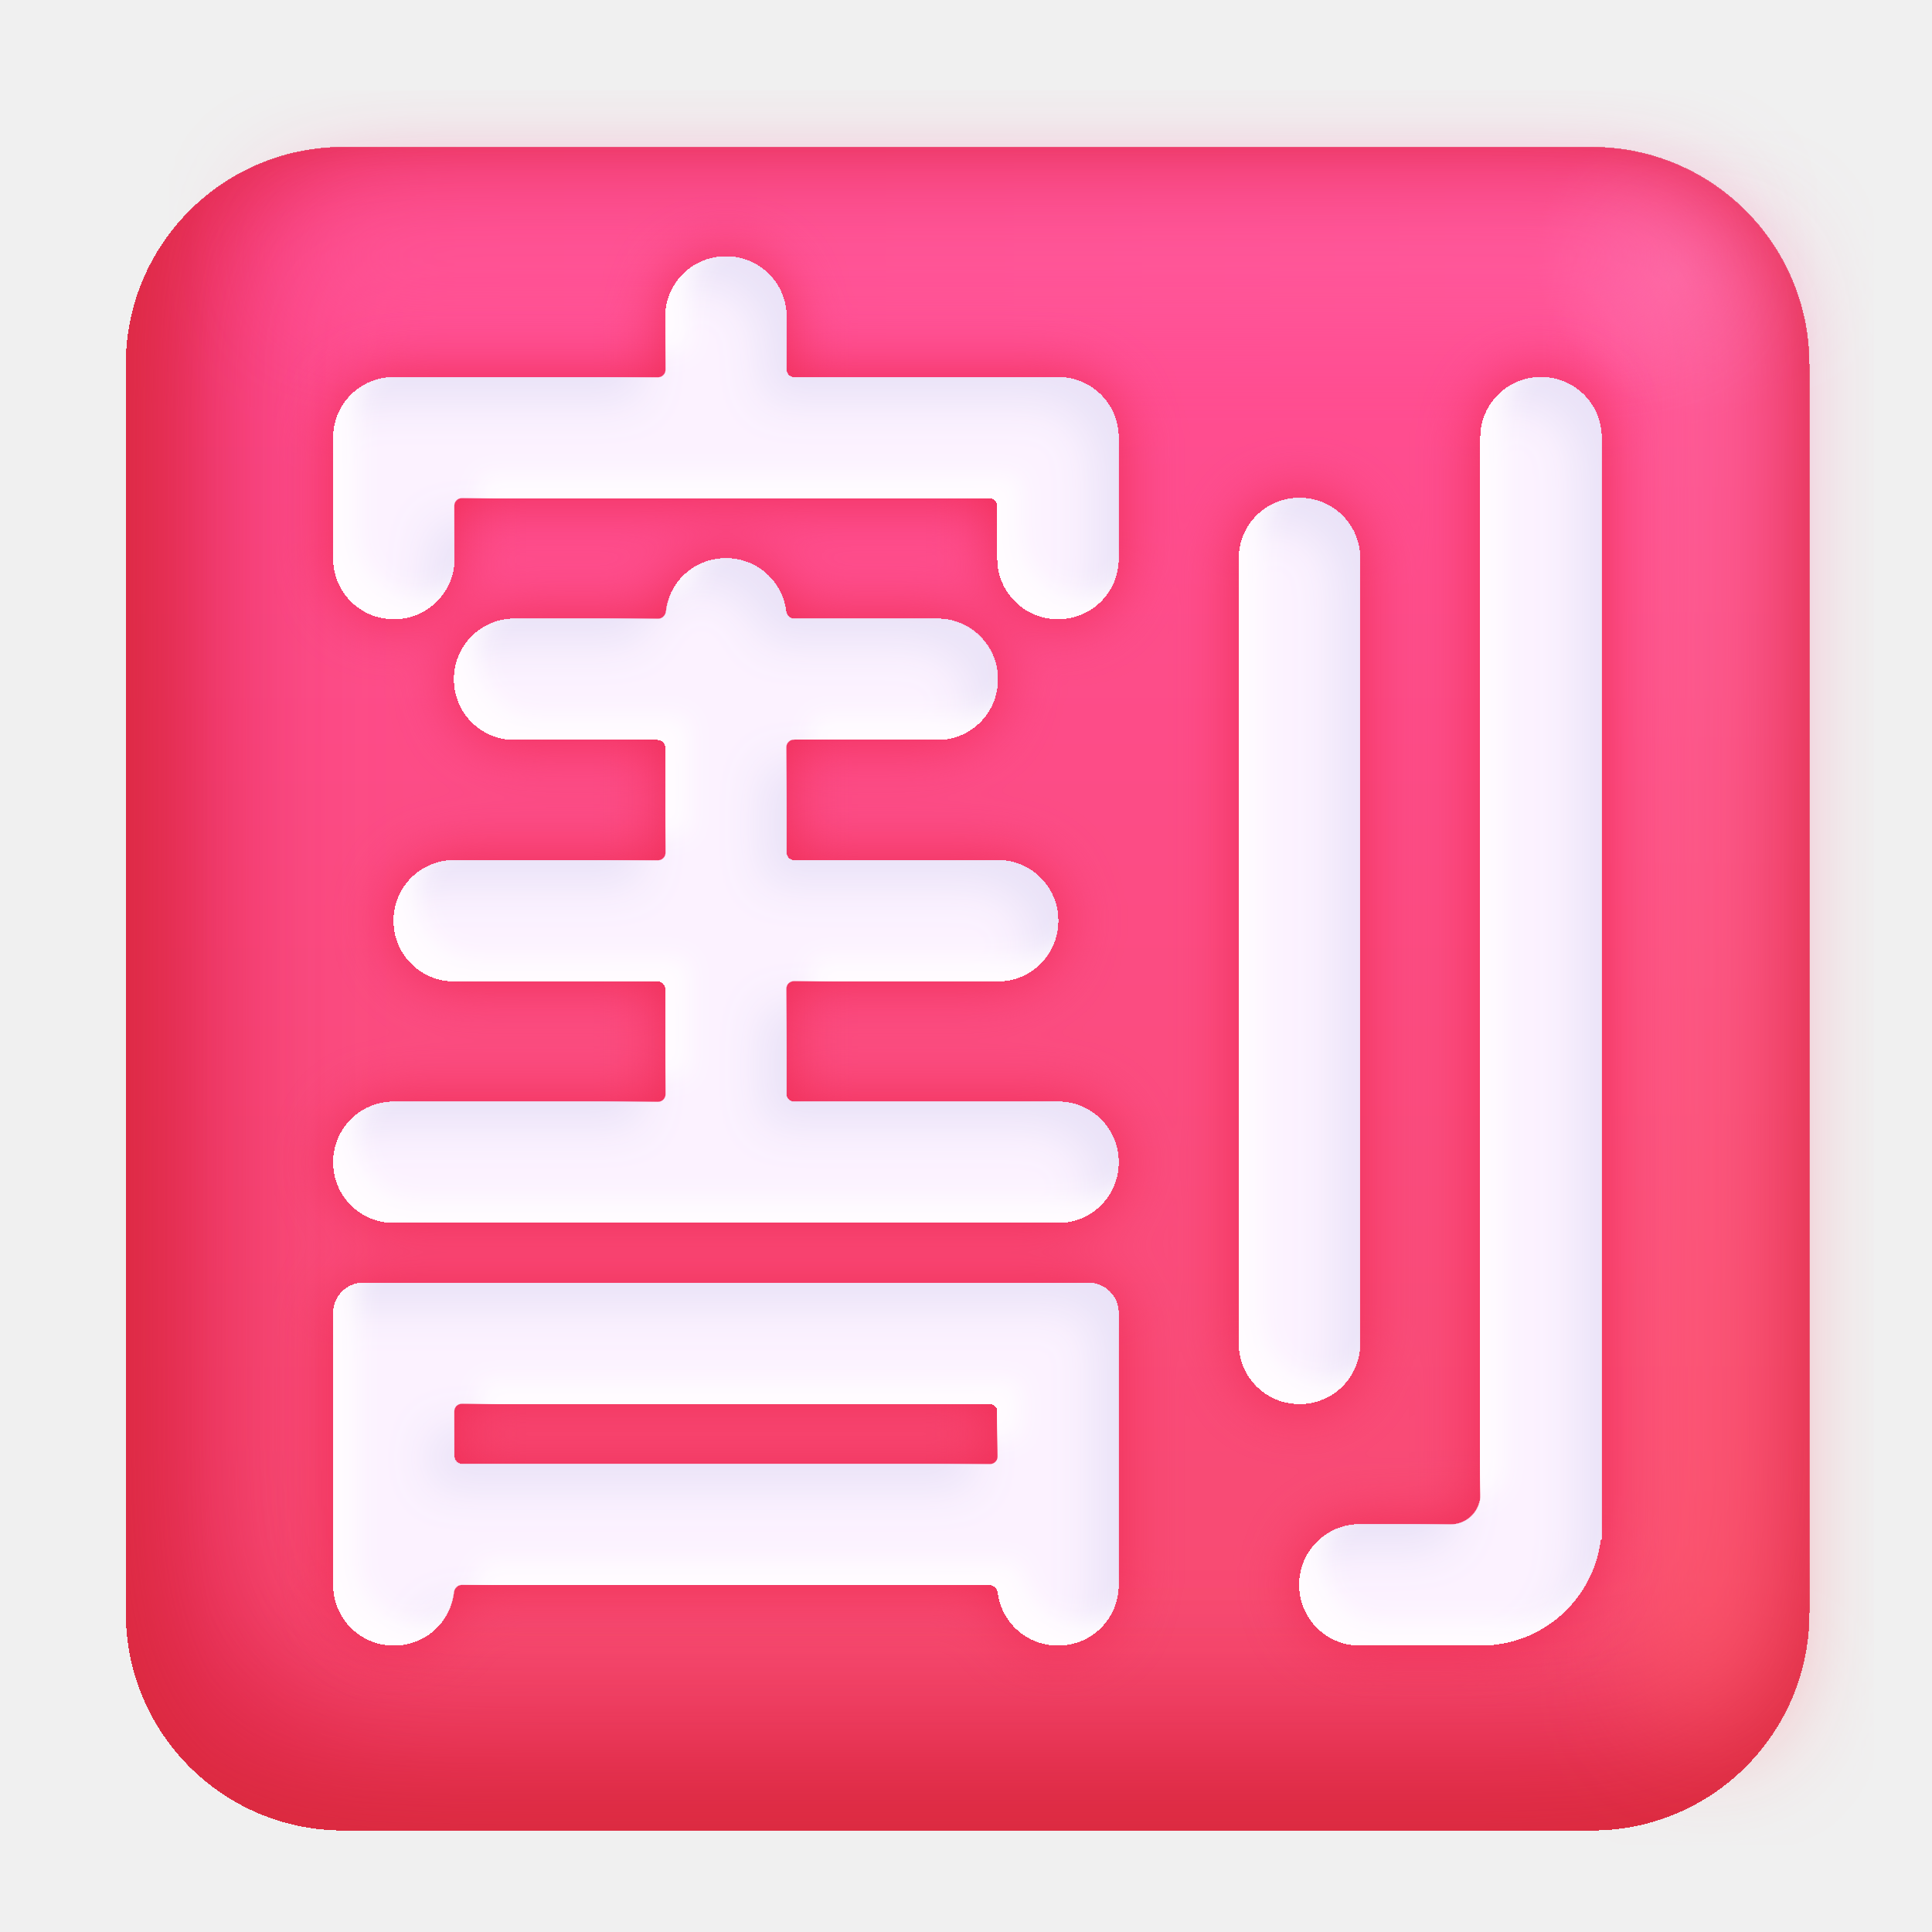
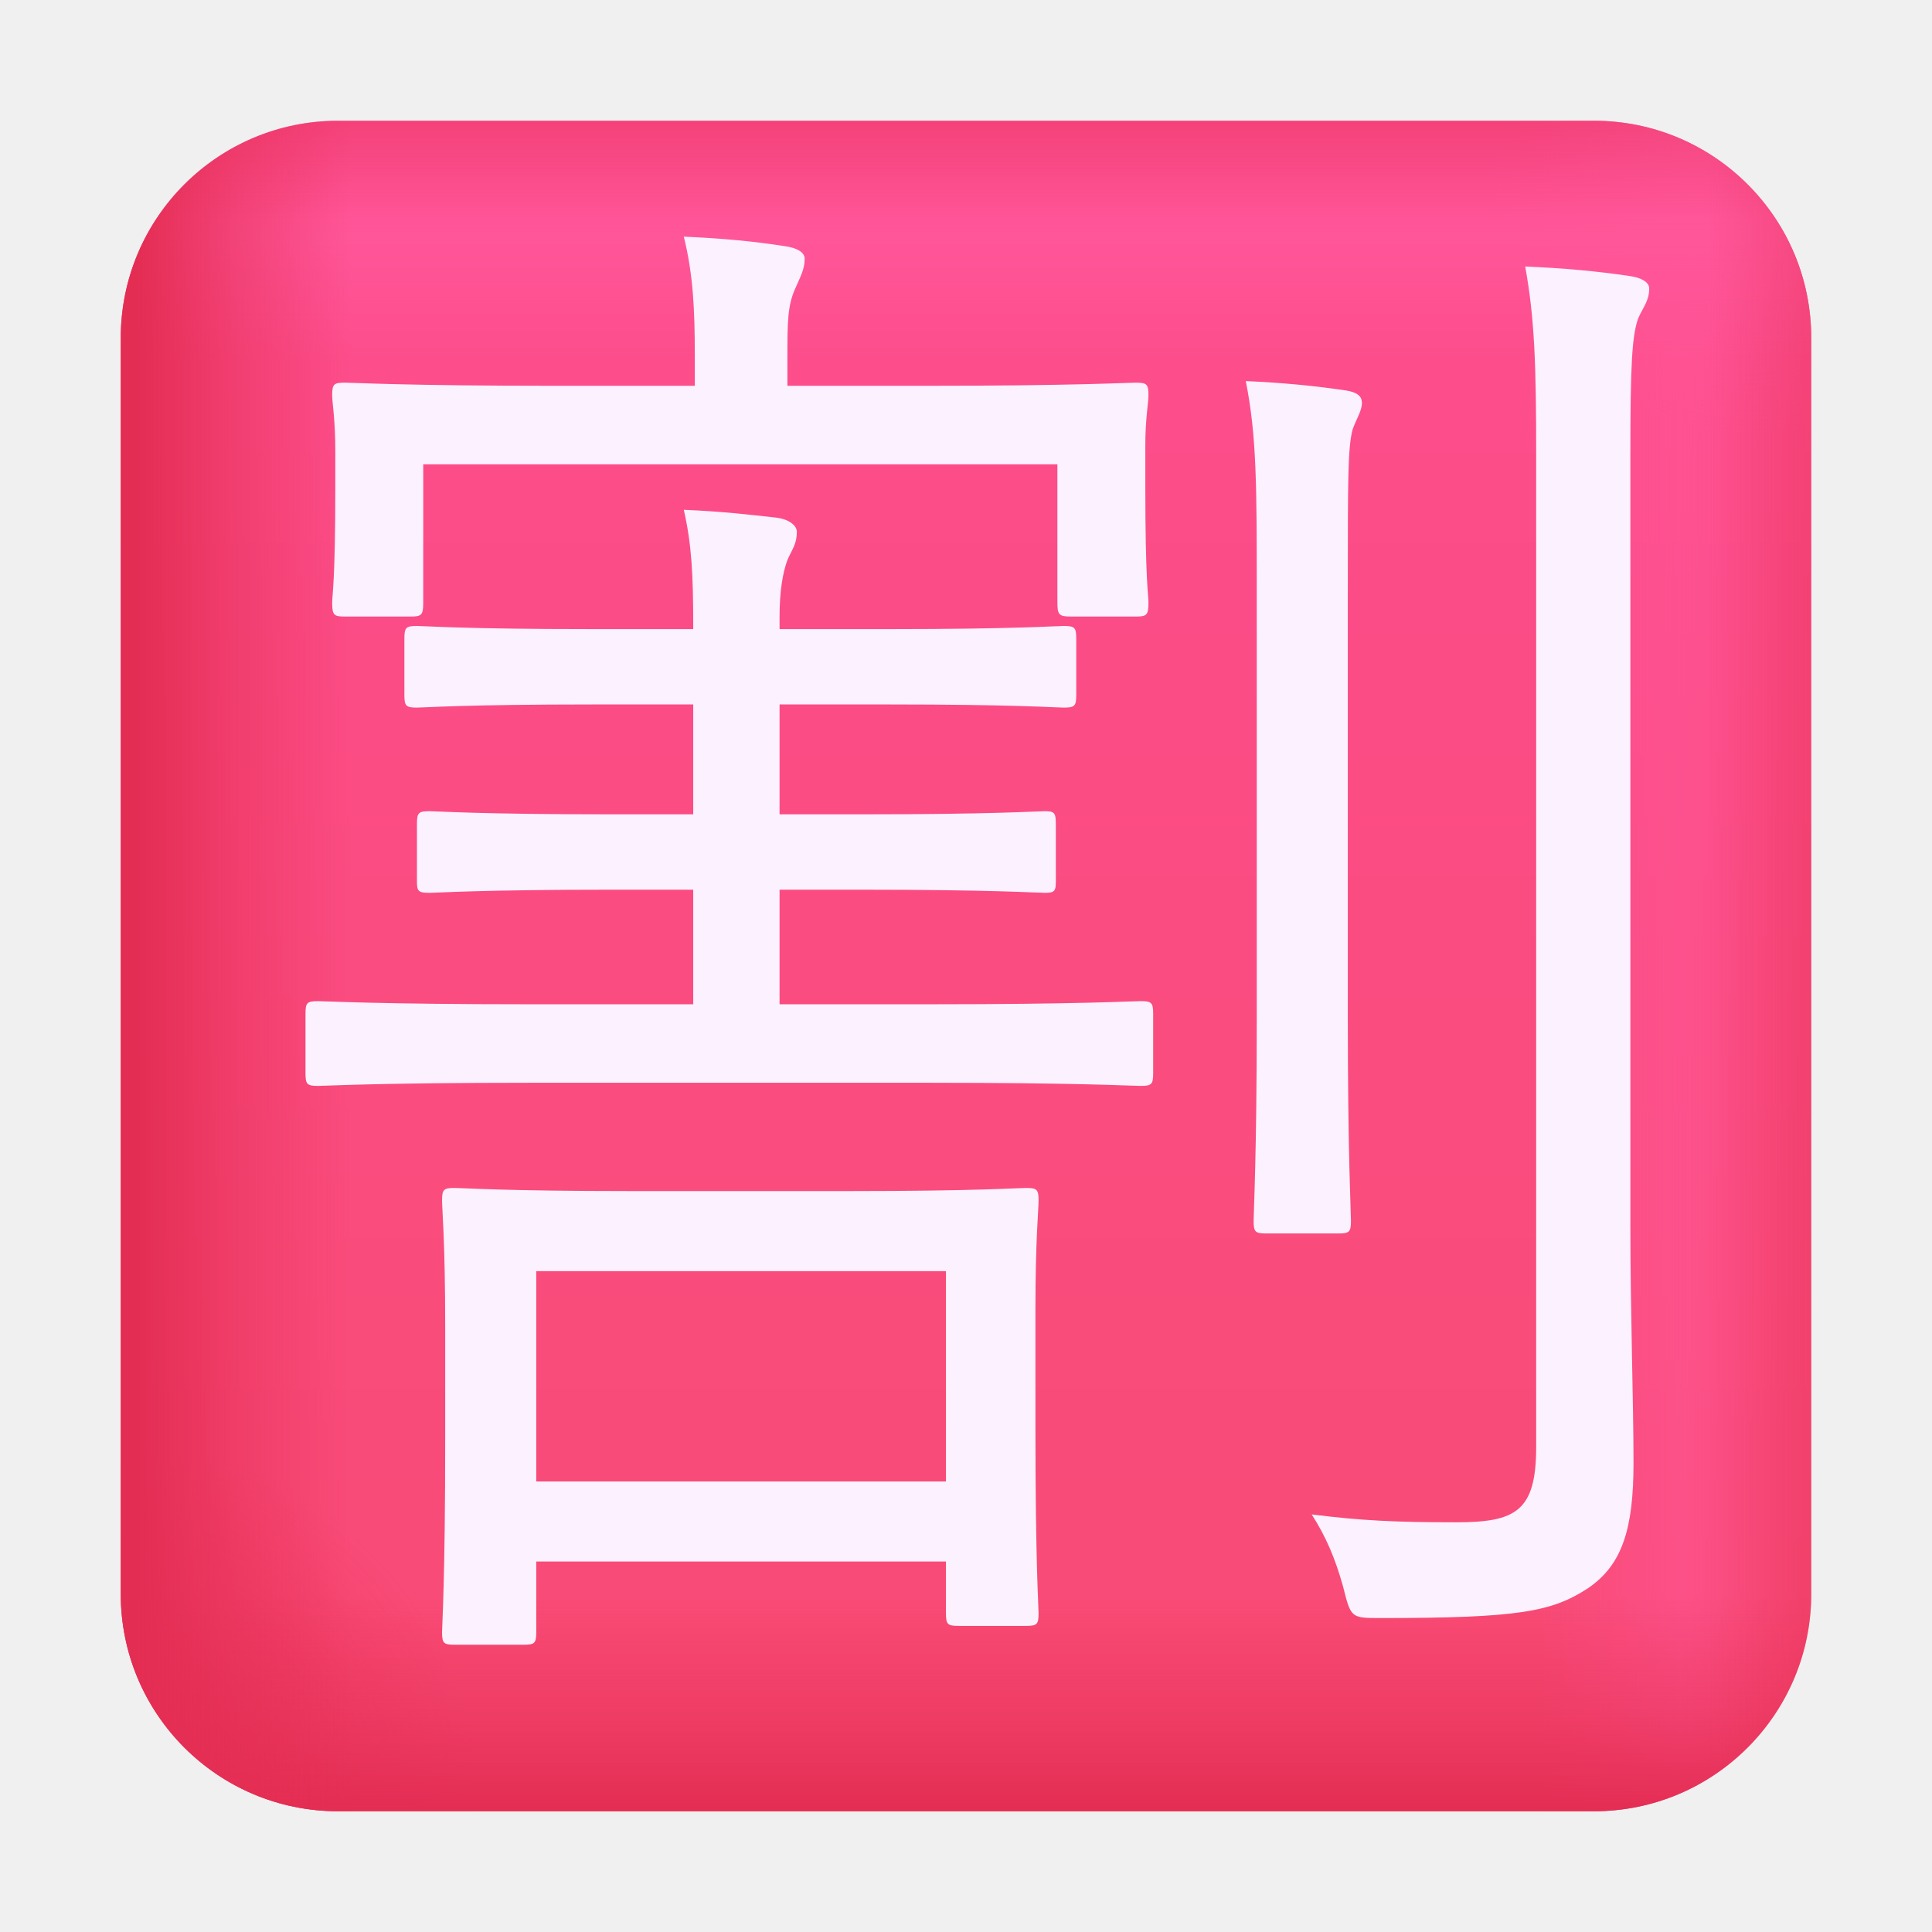
<svg xmlns="http://www.w3.org/2000/svg" width="32" height="32" viewBox="0 0 32 32" fill="none">
-   <g filter="url(#filter0_ii_18590_2600)">
-     <rect x="2.09" y="2.438" width="27.875" height="27.875" rx="3.6" fill="url(#paint0_linear_18590_2600)" />
-     <rect x="2.09" y="2.438" width="27.875" height="27.875" rx="3.6" fill="url(#paint1_radial_18590_2600)" />
-   </g>
-   <g filter="url(#filter1_f_18590_2600)">
-     <path d="M28.278 4.938V27.812" stroke="url(#paint2_linear_18590_2600)" stroke-width="1.5" stroke-linecap="round" />
-   </g>
-   <g filter="url(#filter2_f_18590_2600)">
-     <path d="M5.554 4.25H27.335" stroke="url(#paint3_linear_18590_2600)" stroke-width="1.5" stroke-linecap="round" />
-   </g>
-   <g filter="url(#filter3_f_18590_2600)">
-     <path d="M12.024 4.25C11.472 4.25 11.024 4.698 11.024 5.25V6.125C11.024 6.194 10.968 6.25 10.899 6.25H6.524C5.972 6.25 5.524 6.698 5.524 7.25V9.25C5.524 9.802 5.972 10.25 6.524 10.25C7.077 10.25 7.524 9.802 7.524 9.25V8.375C7.524 8.306 7.58 8.25 7.649 8.25H16.399C16.468 8.25 16.524 8.306 16.524 8.375V9.25C16.524 9.802 16.972 10.25 17.524 10.25C18.077 10.25 18.524 9.802 18.524 9.25V7.25C18.524 6.698 18.077 6.25 17.524 6.25H13.149C13.08 6.25 13.024 6.194 13.024 6.125V5.25C13.024 4.698 12.577 4.25 12.024 4.25Z" fill="#EF2B54" />
-     <path d="M10.899 10.25C10.968 10.25 11.024 10.194 11.032 10.125C11.093 9.632 11.514 9.25 12.024 9.25C12.534 9.25 12.955 9.632 13.017 10.125C13.025 10.194 13.08 10.25 13.149 10.25H15.524C16.077 10.25 16.524 10.698 16.524 11.25C16.524 11.802 16.077 12.25 15.524 12.25H13.149C13.08 12.25 13.024 12.306 13.024 12.375V14.125C13.024 14.194 13.08 14.25 13.149 14.25H16.524C17.077 14.25 17.524 14.698 17.524 15.25C17.524 15.802 17.077 16.25 16.524 16.25H13.149C13.08 16.25 13.024 16.306 13.024 16.375V18.125C13.024 18.194 13.08 18.25 13.149 18.25H17.524C18.077 18.25 18.524 18.698 18.524 19.25C18.524 19.802 18.077 20.25 17.524 20.25H6.524C5.972 20.25 5.524 19.802 5.524 19.25C5.524 18.698 5.972 18.25 6.524 18.25H10.899C10.968 18.25 11.024 18.194 11.024 18.125V16.375C11.024 16.306 10.968 16.25 10.899 16.25H7.524C6.972 16.25 6.524 15.802 6.524 15.25C6.524 14.698 6.972 14.25 7.524 14.25H10.899C10.968 14.25 11.024 14.194 11.024 14.125V12.375C11.024 12.306 10.968 12.25 10.899 12.25H8.524C7.972 12.25 7.524 11.802 7.524 11.25C7.524 10.698 7.972 10.25 8.524 10.25L10.899 10.25Z" fill="#EF2B54" />
-     <path d="M18.024 21.25H6.024C5.748 21.25 5.524 21.474 5.524 21.75V26.25C5.524 26.802 5.972 27.25 6.524 27.25C7.034 27.25 7.455 26.868 7.517 26.375C7.525 26.306 7.58 26.25 7.649 26.25H16.399C16.468 26.25 16.523 26.306 16.532 26.375C16.593 26.868 17.014 27.25 17.524 27.25C18.077 27.25 18.524 26.802 18.524 26.25V21.75C18.524 21.474 18.3 21.25 18.024 21.25ZM16.399 23.25C16.468 23.25 16.524 23.306 16.524 23.375V24.125C16.524 24.194 16.468 24.25 16.399 24.25H7.649C7.58 24.25 7.524 24.194 7.524 24.125V23.375C7.524 23.306 7.58 23.25 7.649 23.25H16.399Z" fill="#EF2B54" />
-     <path d="M25.524 6.25C24.972 6.25 24.524 6.698 24.524 7.25V24.75C24.524 25.026 24.3 25.25 24.024 25.25H22.524C21.972 25.25 21.524 25.698 21.524 26.25C21.524 26.802 21.972 27.25 22.524 27.25H24.524C25.542 27.25 26.382 26.49 26.508 25.507C26.508 25.503 26.512 25.5 26.516 25.5C26.521 25.5 26.524 25.496 26.524 25.492V7.25C26.524 6.698 26.077 6.25 25.524 6.25Z" fill="#EF2B54" />
-     <path d="M20.524 9.25C20.524 8.698 20.972 8.25 21.524 8.25C22.077 8.25 22.524 8.698 22.524 9.25V22.25C22.524 22.802 22.077 23.25 21.524 23.25C20.972 23.25 20.524 22.802 20.524 22.25V9.25Z" fill="#EF2B54" />
-   </g>
-   <g filter="url(#filter4_ii_18590_2600)">
-     <path d="M12.024 4.25C11.472 4.25 11.024 4.698 11.024 5.25V6.125C11.024 6.194 10.968 6.25 10.899 6.25H6.524C5.972 6.25 5.524 6.698 5.524 7.25V9.25C5.524 9.802 5.972 10.25 6.524 10.25C7.077 10.25 7.524 9.802 7.524 9.25V8.375C7.524 8.306 7.58 8.25 7.649 8.25H16.399C16.468 8.25 16.524 8.306 16.524 8.375V9.25C16.524 9.802 16.972 10.25 17.524 10.25C18.077 10.25 18.524 9.802 18.524 9.25V7.25C18.524 6.698 18.077 6.25 17.524 6.25H13.149C13.08 6.25 13.024 6.194 13.024 6.125V5.25C13.024 4.698 12.577 4.25 12.024 4.25Z" fill="#FCF2FF" />
-     <path d="M10.899 10.25C10.968 10.25 11.024 10.194 11.032 10.125C11.093 9.632 11.514 9.25 12.024 9.25C12.534 9.25 12.955 9.632 13.017 10.125C13.025 10.194 13.08 10.25 13.149 10.25H15.524C16.077 10.25 16.524 10.698 16.524 11.25C16.524 11.802 16.077 12.25 15.524 12.25H13.149C13.08 12.25 13.024 12.306 13.024 12.375V14.125C13.024 14.194 13.08 14.25 13.149 14.25H16.524C17.077 14.25 17.524 14.698 17.524 15.25C17.524 15.802 17.077 16.25 16.524 16.25H13.149C13.08 16.25 13.024 16.306 13.024 16.375V18.125C13.024 18.194 13.08 18.25 13.149 18.25H17.524C18.077 18.25 18.524 18.698 18.524 19.25C18.524 19.802 18.077 20.25 17.524 20.25H6.524C5.972 20.25 5.524 19.802 5.524 19.25C5.524 18.698 5.972 18.25 6.524 18.25H10.899C10.968 18.25 11.024 18.194 11.024 18.125V16.375C11.024 16.306 10.968 16.25 10.899 16.25H7.524C6.972 16.25 6.524 15.802 6.524 15.25C6.524 14.698 6.972 14.25 7.524 14.25H10.899C10.968 14.25 11.024 14.194 11.024 14.125V12.375C11.024 12.306 10.968 12.25 10.899 12.25H8.524C7.972 12.25 7.524 11.802 7.524 11.25C7.524 10.698 7.972 10.25 8.524 10.25L10.899 10.25Z" fill="#FCF2FF" />
-     <path d="M18.024 21.25H6.024C5.748 21.25 5.524 21.474 5.524 21.75V26.25C5.524 26.802 5.972 27.25 6.524 27.25C7.034 27.25 7.455 26.868 7.517 26.375C7.525 26.306 7.58 26.25 7.649 26.25H16.399C16.468 26.25 16.523 26.306 16.532 26.375C16.593 26.868 17.014 27.25 17.524 27.25C18.077 27.25 18.524 26.802 18.524 26.25V21.75C18.524 21.474 18.3 21.25 18.024 21.25ZM16.399 23.25C16.468 23.25 16.524 23.306 16.524 23.375V24.125C16.524 24.194 16.468 24.25 16.399 24.25H7.649C7.58 24.25 7.524 24.194 7.524 24.125V23.375C7.524 23.306 7.58 23.25 7.649 23.25H16.399Z" fill="#FCF2FF" />
-     <path d="M25.524 6.25C24.972 6.25 24.524 6.698 24.524 7.25V24.75C24.524 25.026 24.3 25.25 24.024 25.25H22.524C21.972 25.25 21.524 25.698 21.524 26.25C21.524 26.802 21.972 27.25 22.524 27.25H24.524C25.542 27.25 26.382 26.49 26.508 25.507C26.508 25.503 26.512 25.5 26.516 25.5C26.521 25.5 26.524 25.496 26.524 25.492V7.25C26.524 6.698 26.077 6.25 25.524 6.25Z" fill="#FCF2FF" />
-     <path d="M20.524 9.25C20.524 8.698 20.972 8.25 21.524 8.25C22.077 8.25 22.524 8.698 22.524 9.25V22.25C22.524 22.802 22.077 23.25 21.524 23.25C20.972 23.25 20.524 22.802 20.524 22.25V9.25Z" fill="#FCF2FF" />
+   <g clip-path="url(#clip0_48_79)">
+     <rect x="2" y="2" width="28" height="28" rx="3.6" fill="url(#paint0_linear_48_79)" />
+     <rect x="2" y="2" width="28" height="28" rx="3.6" fill="url(#paint1_radial_48_79)" />
+     <rect x="2" y="2" width="28" height="28" rx="3.6" fill="url(#paint2_radial_48_79)" />
+     <rect x="2" y="2" width="28" height="28" rx="3.6" fill="url(#paint3_linear_48_79)" />
+     <rect x="2" y="2" width="28" height="28" rx="3.6" fill="url(#paint4_linear_48_79)" />
+     <rect x="2" y="2" width="28" height="28" rx="3.6" fill="url(#paint5_linear_48_79)" />
+     <rect x="2" y="2" width="28" height="28" rx="3.6" fill="url(#paint6_linear_48_79)" />
+     <path d="M17.15 21.678V23.628C17.15 25.916 17.202 26.592 17.202 26.722C17.202 26.904 17.176 26.93 16.994 26.93H15.876C15.694 26.93 15.668 26.904 15.668 26.722V25.864H8.882V27.034C8.882 27.216 8.856 27.242 8.674 27.242H7.53C7.348 27.242 7.322 27.216 7.322 27.034C7.322 26.904 7.374 26.202 7.374 23.81V21.99C7.374 20.56 7.322 20.04 7.322 19.884C7.322 19.702 7.348 19.676 7.53 19.676C7.66 19.676 8.362 19.728 10.442 19.728H14.082C16.162 19.728 16.864 19.676 16.994 19.676C17.176 19.676 17.202 19.702 17.202 19.884C17.202 20.04 17.15 20.534 17.15 21.678ZM15.668 24.538V21.054H8.882V24.538H15.668ZM19.1 16.79V17.778C19.1 17.96 19.074 17.986 18.892 17.986C18.736 17.986 17.904 17.934 15.382 17.934H8.778C6.256 17.934 5.398 17.986 5.268 17.986C5.086 17.986 5.06 17.96 5.06 17.778V16.79C5.06 16.608 5.086 16.582 5.268 16.582C5.398 16.582 6.256 16.634 8.778 16.634H11.482V14.736H10.13C7.946 14.736 7.244 14.788 7.114 14.788C6.932 14.788 6.906 14.762 6.906 14.606V13.644C6.906 13.462 6.932 13.436 7.114 13.436C7.244 13.436 7.946 13.488 10.13 13.488H11.482V11.668H9.818C7.686 11.668 7.036 11.72 6.906 11.72C6.724 11.72 6.698 11.694 6.698 11.512V10.576C6.698 10.394 6.724 10.368 6.906 10.368C7.036 10.368 7.686 10.42 9.818 10.42H11.482V10.368C11.482 9.51 11.456 9.016 11.326 8.444C11.95 8.47 12.392 8.522 12.86 8.574C13.068 8.6 13.198 8.704 13.198 8.808C13.198 9.016 13.12 9.094 13.042 9.276C12.964 9.484 12.912 9.796 12.912 10.212V10.42H14.732C16.812 10.42 17.488 10.368 17.618 10.368C17.8 10.368 17.826 10.394 17.826 10.576V11.512C17.826 11.694 17.8 11.72 17.618 11.72C17.488 11.72 16.812 11.668 14.732 11.668H12.912V13.488H14.264C16.448 13.488 17.176 13.436 17.306 13.436C17.462 13.436 17.488 13.462 17.488 13.644V14.606C17.488 14.762 17.462 14.788 17.306 14.788C17.176 14.788 16.448 14.736 14.264 14.736H12.912V16.634H15.382C17.904 16.634 18.736 16.582 18.892 16.582C19.074 16.582 19.1 16.608 19.1 16.79ZM25.444 23.966V7.56C25.444 6.026 25.418 5.272 25.262 4.414C25.886 4.44 26.458 4.492 26.978 4.57C27.186 4.596 27.316 4.674 27.316 4.778C27.316 4.986 27.212 5.09 27.134 5.272C27.03 5.558 27.004 6.052 27.004 7.534V20.3C27.004 21.73 27.056 23.212 27.056 24.226C27.056 25.318 26.874 25.916 26.302 26.306C25.704 26.696 25.158 26.8 22.87 26.8C22.376 26.8 22.376 26.8 22.246 26.28C22.116 25.812 21.96 25.448 21.726 25.084C22.558 25.188 23.13 25.214 24.118 25.214C25.106 25.214 25.444 25.032 25.444 23.966ZM18.97 7.378V8.054C18.97 9.64 19.022 9.848 19.022 9.978C19.022 10.186 18.996 10.212 18.814 10.212H17.748C17.54 10.212 17.514 10.186 17.514 9.978V7.69H7.01V9.978C7.01 10.186 6.984 10.212 6.802 10.212H5.71C5.528 10.212 5.502 10.186 5.502 9.978C5.502 9.848 5.554 9.64 5.554 8.054V7.482C5.554 6.936 5.502 6.676 5.502 6.546C5.502 6.364 5.528 6.338 5.71 6.338C5.866 6.338 6.724 6.39 9.194 6.39H11.508V5.87C11.508 5.142 11.482 4.544 11.326 3.92C11.95 3.946 12.496 3.998 12.99 4.076C13.198 4.102 13.328 4.18 13.328 4.284C13.328 4.466 13.25 4.596 13.172 4.778C13.042 5.064 13.042 5.35 13.042 5.922V6.39H15.33C17.8 6.39 18.658 6.338 18.814 6.338C18.996 6.338 19.022 6.364 19.022 6.546C19.022 6.676 18.97 6.936 18.97 7.378ZM20.816 16.868V9.848C20.816 8.054 20.816 7.222 20.634 6.312C21.232 6.338 21.778 6.39 22.298 6.468C22.454 6.494 22.558 6.546 22.558 6.676C22.558 6.806 22.454 6.962 22.402 7.118C22.324 7.43 22.324 7.898 22.324 9.796V16.868C22.324 19.13 22.376 20.066 22.376 20.222C22.376 20.404 22.35 20.43 22.168 20.43H20.972C20.79 20.43 20.764 20.404 20.764 20.222C20.764 20.066 20.816 19.13 20.816 16.868Z" fill="#FCF2FF" />
  </g>
  <defs>
-     <filter id="filter0_ii_18590_2600" x="2.09" y="1.438" width="28.875" height="28.875" filterUnits="userSpaceOnUse" color-interpolation-filters="sRGB">
-       <feFlood flood-opacity="0" result="BackgroundImageFix" />
-       <feBlend mode="normal" in="SourceGraphic" in2="BackgroundImageFix" result="shape" />
-       <feColorMatrix in="SourceAlpha" type="matrix" values="0 0 0 0 0 0 0 0 0 0 0 0 0 0 0 0 0 0 127 0" result="hardAlpha" />
-       <feOffset dx="1" dy="-1" />
-       <feGaussianBlur stdDeviation="1.5" />
-       <feComposite in2="hardAlpha" operator="arithmetic" k2="-1" k3="1" />
-       <feColorMatrix type="matrix" values="0 0 0 0 0.902 0 0 0 0 0.133 0 0 0 0 0.337 0 0 0 1 0" />
-       <feBlend mode="normal" in2="shape" result="effect1_innerShadow_18590_2600" />
-       <feColorMatrix in="SourceAlpha" type="matrix" values="0 0 0 0 0 0 0 0 0 0 0 0 0 0 0 0 0 0 127 0" result="hardAlpha" />
-       <feOffset dy="-1" />
-       <feGaussianBlur stdDeviation="1.5" />
-       <feComposite in2="hardAlpha" operator="arithmetic" k2="-1" k3="1" />
-       <feColorMatrix type="matrix" values="0 0 0 0 0.851 0 0 0 0 0.169 0 0 0 0 0.231 0 0 0 1 0" />
-       <feBlend mode="normal" in2="effect1_innerShadow_18590_2600" result="effect2_innerShadow_18590_2600" />
-     </filter>
-     <filter id="filter1_f_18590_2600" x="25.528" y="2.188" width="5.5" height="28.375" filterUnits="userSpaceOnUse" color-interpolation-filters="sRGB">
-       <feFlood flood-opacity="0" result="BackgroundImageFix" />
-       <feBlend mode="normal" in="SourceGraphic" in2="BackgroundImageFix" result="shape" />
-       <feGaussianBlur stdDeviation="1" result="effect1_foregroundBlur_18590_2600" />
-     </filter>
-     <filter id="filter2_f_18590_2600" x="2.804" y="1.5" width="27.281" height="5.5" filterUnits="userSpaceOnUse" color-interpolation-filters="sRGB">
-       <feFlood flood-opacity="0" result="BackgroundImageFix" />
-       <feBlend mode="normal" in="SourceGraphic" in2="BackgroundImageFix" result="shape" />
-       <feGaussianBlur stdDeviation="1" result="effect1_foregroundBlur_18590_2600" />
-     </filter>
-     <filter id="filter3_f_18590_2600" x="4.524" y="3.25" width="23" height="25" filterUnits="userSpaceOnUse" color-interpolation-filters="sRGB">
-       <feFlood flood-opacity="0" result="BackgroundImageFix" />
-       <feBlend mode="normal" in="SourceGraphic" in2="BackgroundImageFix" result="shape" />
-       <feGaussianBlur stdDeviation="0.5" result="effect1_foregroundBlur_18590_2600" />
-     </filter>
-     <filter id="filter4_ii_18590_2600" x="5.124" y="3.85" width="21.8" height="23.8" filterUnits="userSpaceOnUse" color-interpolation-filters="sRGB">
-       <feFlood flood-opacity="0" result="BackgroundImageFix" />
-       <feBlend mode="normal" in="SourceGraphic" in2="BackgroundImageFix" result="shape" />
-       <feColorMatrix in="SourceAlpha" type="matrix" values="0 0 0 0 0 0 0 0 0 0 0 0 0 0 0 0 0 0 127 0" result="hardAlpha" />
-       <feOffset dx="-0.4" dy="0.4" />
-       <feGaussianBlur stdDeviation="0.375" />
-       <feComposite in2="hardAlpha" operator="arithmetic" k2="-1" k3="1" />
-       <feColorMatrix type="matrix" values="0 0 0 0 0.914 0 0 0 0 0.886 0 0 0 0 0.969 0 0 0 1 0" />
-       <feBlend mode="normal" in2="shape" result="effect1_innerShadow_18590_2600" />
-       <feColorMatrix in="SourceAlpha" type="matrix" values="0 0 0 0 0 0 0 0 0 0 0 0 0 0 0 0 0 0 127 0" result="hardAlpha" />
-       <feOffset dx="0.4" dy="-0.4" />
-       <feGaussianBlur stdDeviation="0.2" />
-       <feComposite in2="hardAlpha" operator="arithmetic" k2="-1" k3="1" />
-       <feColorMatrix type="matrix" values="0 0 0 0 1 0 0 0 0 0.988 0 0 0 0 1 0 0 0 1 0" />
-       <feBlend mode="normal" in2="effect1_innerShadow_18590_2600" result="effect2_innerShadow_18590_2600" />
-     </filter>
-     <linearGradient id="paint0_linear_18590_2600" x1="16.028" y1="6.012" x2="16.028" y2="39.265" gradientUnits="userSpaceOnUse">
-       <stop stop-color="#FF4D91" />
-       <stop offset="1" stop-color="#F34A5F" />
+     <linearGradient id="paint0_linear_48_79" x1="16" y1="2" x2="16" y2="30" gradientUnits="userSpaceOnUse">
+       <stop stop-color="#FE4D8F" />
+       <stop offset="1" stop-color="#F84B73" />
    </linearGradient>
-     <radialGradient id="paint1_radial_18590_2600" cx="0" cy="0" r="1" gradientUnits="userSpaceOnUse" gradientTransform="translate(27.7466 4.53125) rotate(136.771) scale(2.14444 2.50466)">
-       <stop stop-color="#FF77B1" />
-       <stop offset="1" stop-color="#FF77B1" stop-opacity="0" />
+     <radialGradient id="paint1_radial_48_79" cx="0" cy="0" r="1" gradientUnits="userSpaceOnUse" gradientTransform="translate(28.5 3.5) rotate(135) scale(3.53553 4.12942)">
+       <stop stop-color="#FF5699" stop-opacity="0.6" />
+       <stop offset="1" stop-color="#FF5699" stop-opacity="0" />
    </radialGradient>
-     <linearGradient id="paint2_linear_18590_2600" x1="28.778" y1="4.938" x2="28.778" y2="27.812" gradientUnits="userSpaceOnUse">
-       <stop stop-color="#FF66A5" />
-       <stop offset="1" stop-color="#FF5B6B" />
+     <radialGradient id="paint2_radial_48_79" cx="0" cy="0" r="1" gradientUnits="userSpaceOnUse" gradientTransform="translate(3 29) rotate(-40.6013) scale(4.60977 5.3841)">
+       <stop stop-color="#E42D53" stop-opacity="0.7" />
+       <stop offset="1" stop-color="#E42D53" stop-opacity="0" />
+     </radialGradient>
+     <linearGradient id="paint3_linear_48_79" x1="30" y1="16" x2="25.5" y2="16" gradientUnits="userSpaceOnUse">
+       <stop stop-color="#FF5699" stop-opacity="0" />
+       <stop offset="0.479" stop-color="#FF5699" stop-opacity="0.5" />
+       <stop offset="1" stop-color="#FF5699" stop-opacity="0" />
    </linearGradient>
-     <linearGradient id="paint3_linear_18590_2600" x1="28.492" y1="4.5" x2="2.96" y2="4.5" gradientUnits="userSpaceOnUse">
-       <stop stop-color="#FF60A3" />
-       <stop offset="1" stop-color="#FF5495" />
+     <linearGradient id="paint4_linear_48_79" x1="16" y1="2" x2="16" y2="6" gradientUnits="userSpaceOnUse">
+       <stop stop-color="#FF5699" stop-opacity="0" />
+       <stop offset="0.479" stop-color="#FF5699" />
+       <stop offset="1" stop-color="#FF5699" stop-opacity="0" />
    </linearGradient>
+     <linearGradient id="paint5_linear_48_79" x1="16" y1="2" x2="16" y2="30" gradientUnits="userSpaceOnUse">
+       <stop stop-color="#E42D53" stop-opacity="0.35" />
+       <stop offset="0.058" stop-color="#E42D53" stop-opacity="0" />
+       <stop offset="0.872" stop-color="#E42D53" stop-opacity="0" />
+       <stop offset="0.939" stop-color="#E42D53" stop-opacity="0.439" />
+       <stop offset="1" stop-color="#E42D53" />
+     </linearGradient>
+     <linearGradient id="paint6_linear_48_79" x1="29.901" y1="15.749" x2="2.278" y2="15.749" gradientUnits="userSpaceOnUse">
+       <stop stop-color="#E42D53" stop-opacity="0.35" />
+       <stop offset="0.058" stop-color="#E42D53" stop-opacity="0" />
+       <stop offset="0.872" stop-color="#E42D53" stop-opacity="0" />
+       <stop offset="0.939" stop-color="#E42D53" stop-opacity="0.439" />
+       <stop offset="1" stop-color="#E42D53" />
+     </linearGradient>
+     <clipPath id="clip0_48_79">
+       <rect width="32" height="32" fill="white" />
+     </clipPath>
  </defs>
</svg>
